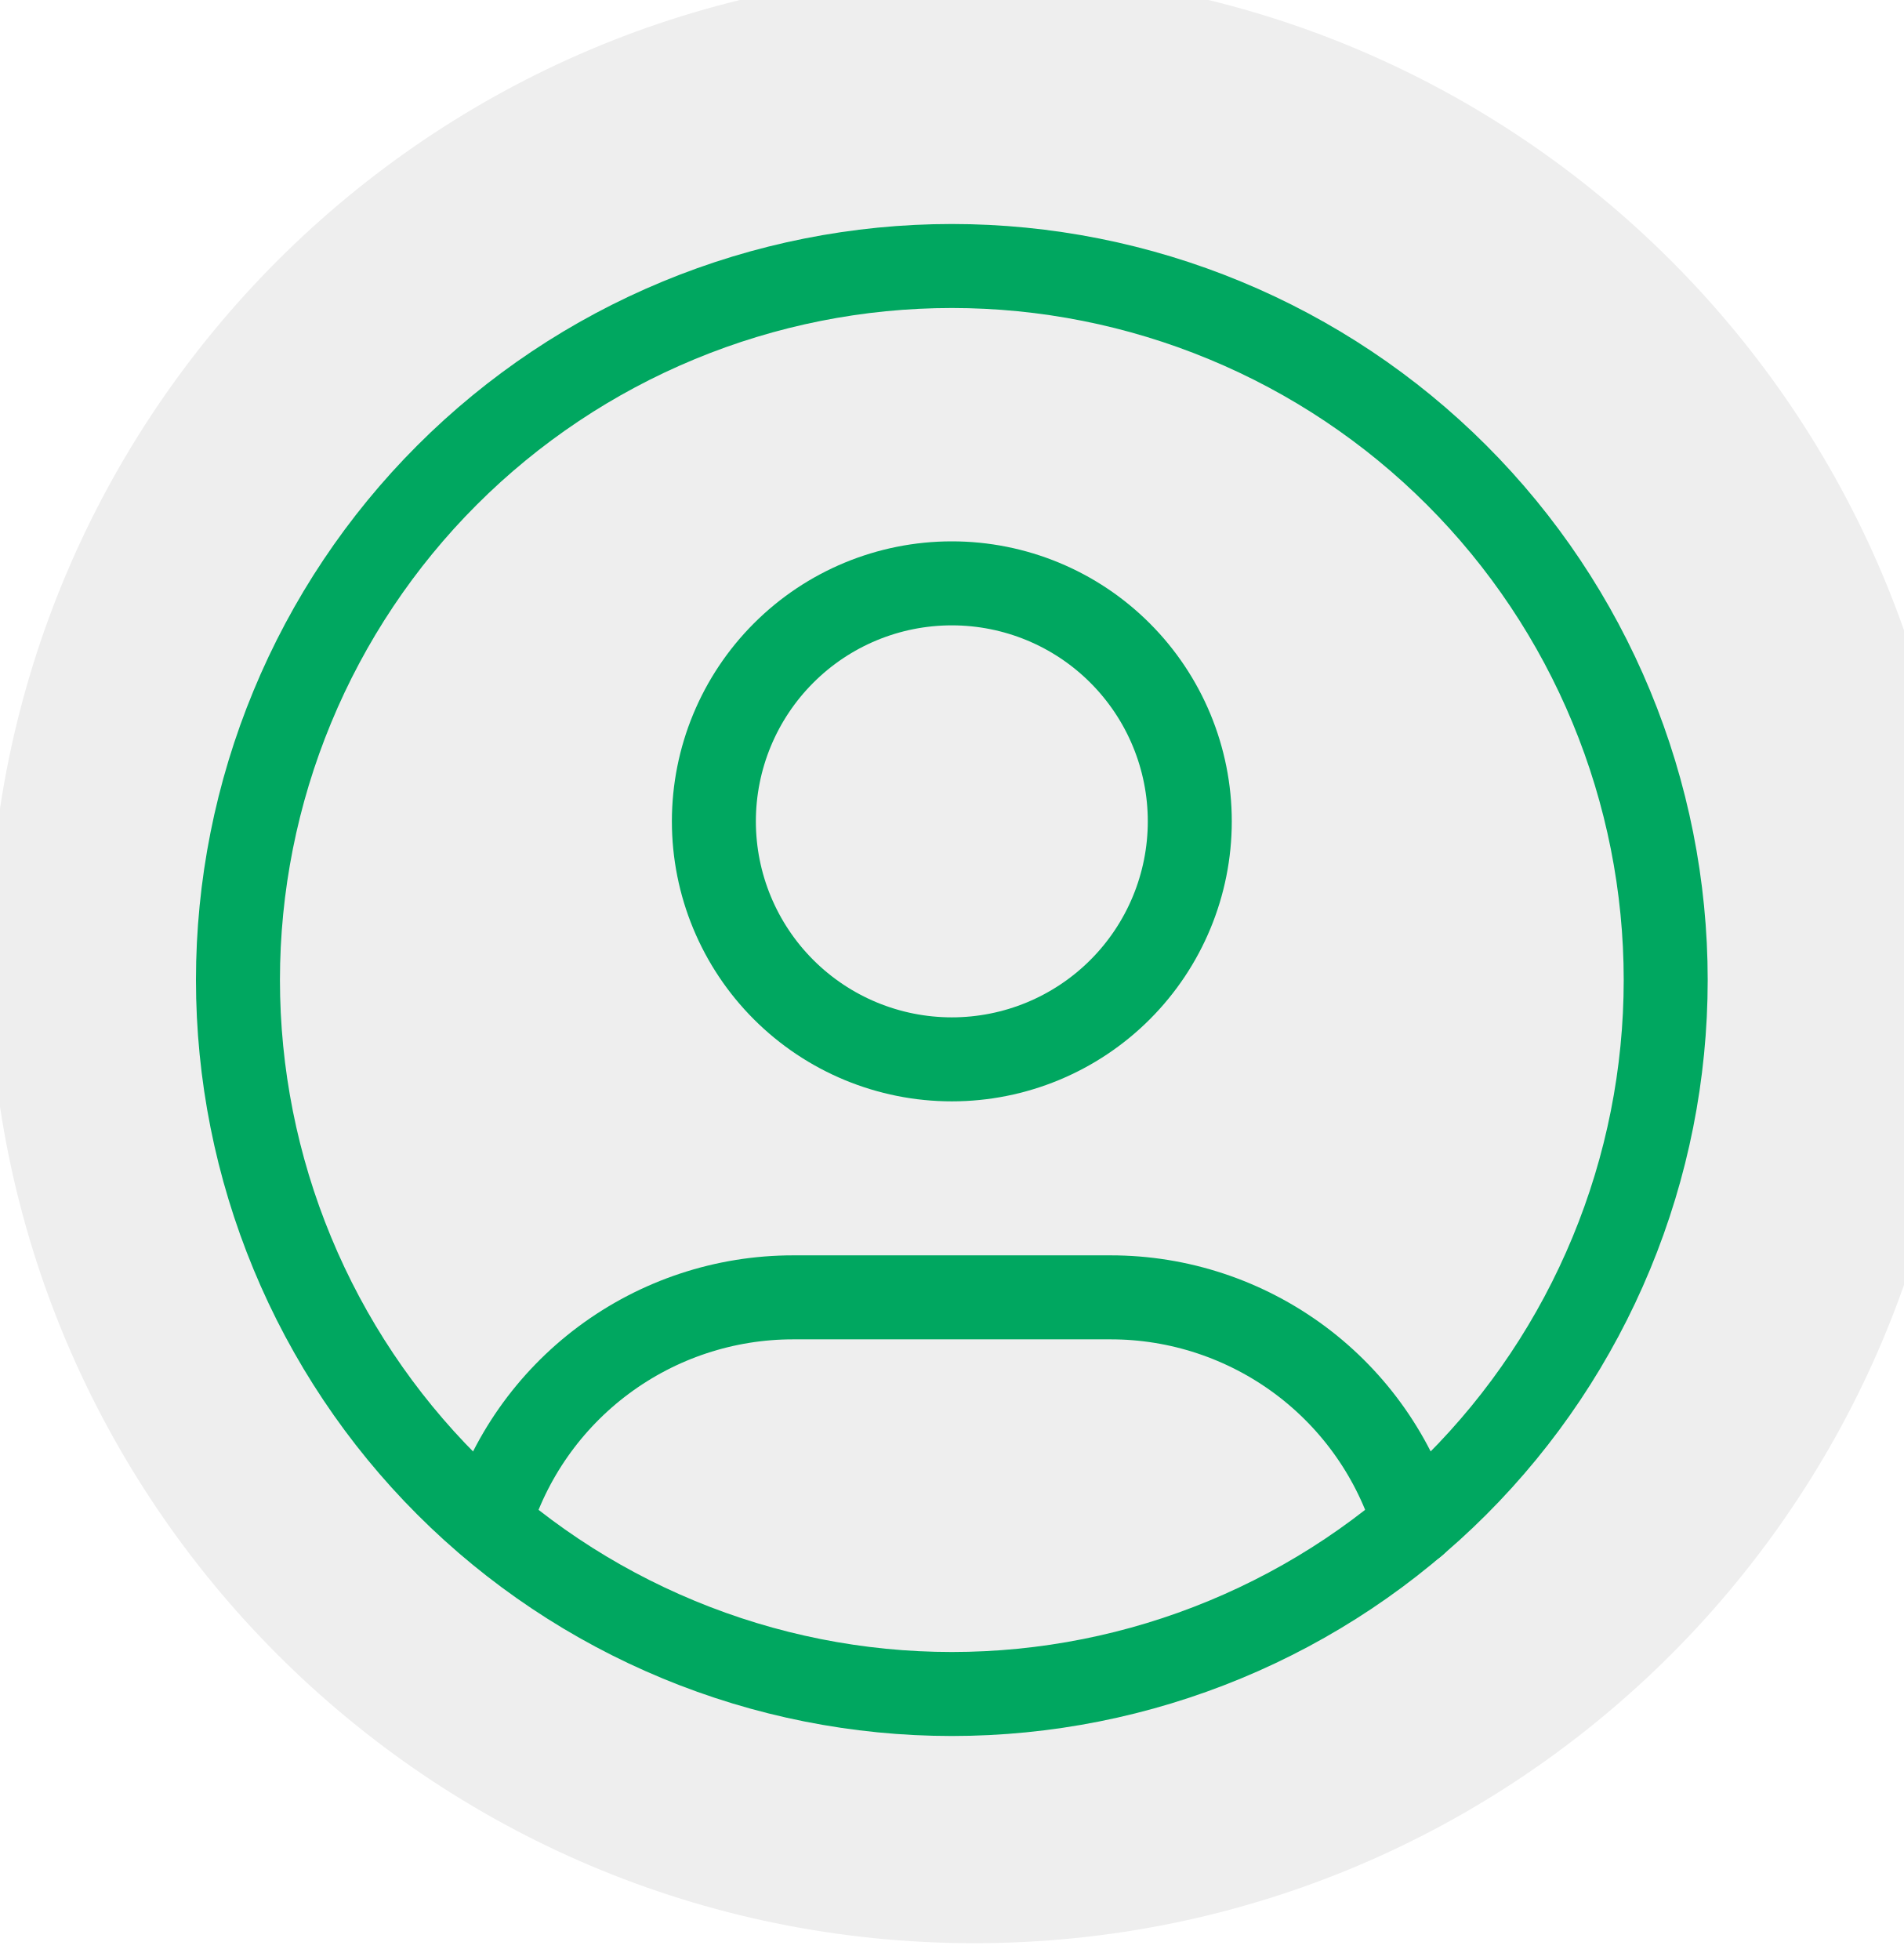
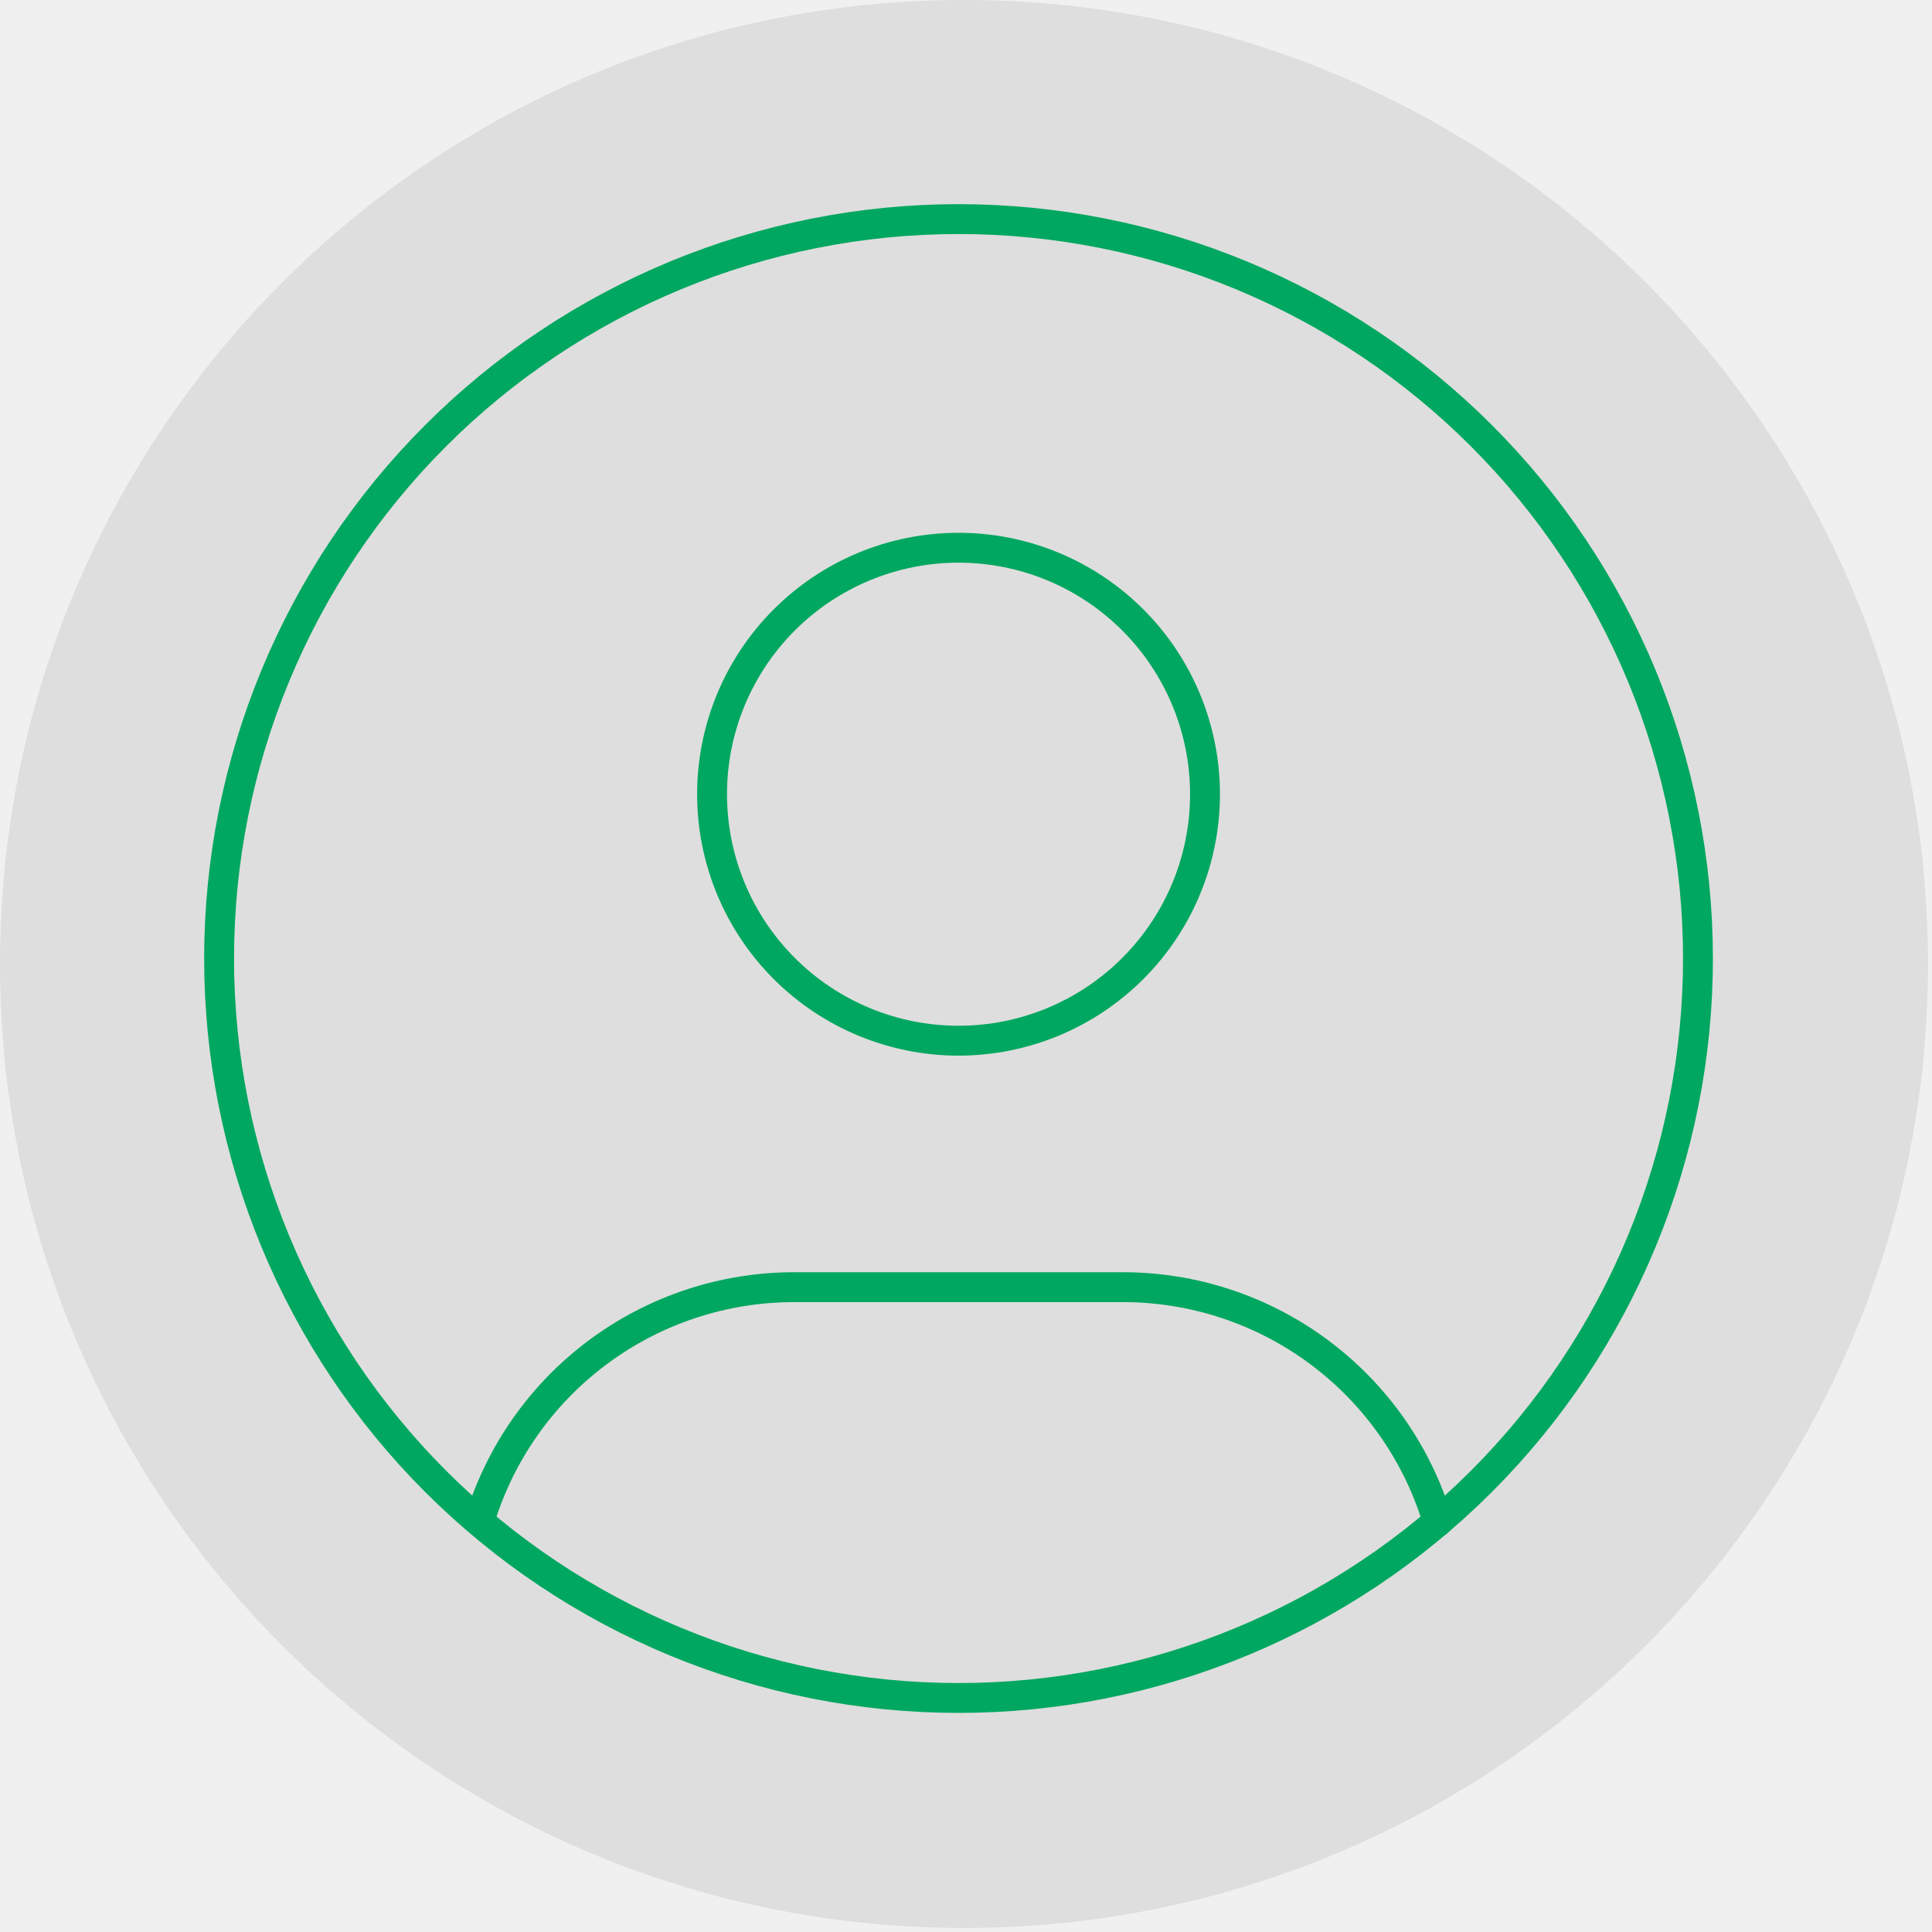
- <svg xmlns="http://www.w3.org/2000/svg" width="34" height="35" viewBox="0 0 34 35" fill="none">
-   <rect width="34" height="35" fill="#212121" />
-   <g id="Editar Perfil Usuario" clip-path="url(#clip0_0_1)">
-     <rect width="1920" height="1075" transform="translate(-1602 -21)" fill="white" />
-     <g id="Header">
-       <mask id="path-1-inside-1_0_1" fill="white">
-         <path d="M-1602 -21H318V59H-1602V-21Z" />
-       </mask>
-       <path d="M-1602 -21H318V59H-1602V-21Z" fill="white" />
-       <path d="M318 58H-1602V60H318V58Z" fill="#919EAB" fill-opacity="0.25" mask="url(#path-1-inside-1_0_1)" />
-       <g id="Nav">
-         <g id="Frame 9">
-           <g id="Frame 10">
-             <g id="icon">
-               <circle id="Ellipse 3" cx="17.4" cy="17.1" r="17.6" fill="#EEEEEE" />
-               <g id="profile" clip-path="url(#clip1_0_1)">
-                 <path id="Vector" d="M4.25 17.5C4.25 19.174 4.58 20.832 5.221 22.379C5.861 23.926 6.8 25.332 7.984 26.516C9.168 27.7 10.574 28.639 12.121 29.279C13.668 29.92 15.326 30.25 17 30.25C18.674 30.25 20.332 29.92 21.879 29.279C23.426 28.639 24.832 27.7 26.016 26.516C27.2 25.332 28.139 23.926 28.779 22.379C29.42 20.832 29.75 19.174 29.75 17.5C29.75 15.826 29.42 14.168 28.779 12.621C28.139 11.074 27.2 9.668 26.016 8.484C24.832 7.3 23.426 6.361 21.879 5.721C20.332 5.08 18.674 4.75 17 4.75C15.326 4.75 13.668 5.08 12.121 5.721C10.574 6.361 9.168 7.3 7.984 8.484C6.8 9.668 5.861 11.074 5.221 12.621C4.58 14.168 4.25 15.826 4.25 17.5Z" stroke="#00A760" stroke-width="1.5" stroke-linecap="round" stroke-linejoin="round" />
-                 <path id="Vector_2" d="M12.75 14.667C12.75 15.794 13.198 16.875 13.995 17.672C14.792 18.469 15.873 18.917 17 18.917C18.127 18.917 19.208 18.469 20.005 17.672C20.802 16.875 21.25 15.794 21.25 14.667C21.25 13.54 20.802 12.459 20.005 11.662C19.208 10.864 18.127 10.417 17 10.417C15.873 10.417 14.792 10.864 13.995 11.662C13.198 12.459 12.75 13.54 12.75 14.667Z" stroke="#00A760" stroke-width="1.5" stroke-linecap="round" stroke-linejoin="round" />
-                 <path id="Vector_3" d="M8.738 27.203C9.089 26.036 9.806 25.013 10.784 24.286C11.762 23.559 12.948 23.166 14.167 23.167H19.834C21.054 23.166 22.241 23.56 23.22 24.288C24.199 25.017 24.916 26.042 25.265 27.211" stroke="#00A760" stroke-width="1.5" stroke-linecap="round" stroke-linejoin="round" />
-               </g>
-             </g>
-           </g>
-         </g>
-       </g>
-     </g>
-   </g>
-   <defs>
-     <clipPath id="clip0_0_1">
-       <rect width="1920" height="1075" fill="white" transform="translate(-1602 -21)" />
-     </clipPath>
-     <clipPath id="clip1_0_1">
-       <rect width="34" height="34" fill="white" transform="translate(0 0.5)" />
-     </clipPath>
-   </defs>
+ <svg xmlns="http://www.w3.org/2000/svg" width="35" height="35" viewBox="0 0 97 97" fill="none">
+   <path d="M48.4 96.8C75.131 96.8 96.8 75.131 96.8 48.4C96.8 21.669 75.131 0 48.4 0C21.669 0 0 21.669 0 48.4C0 75.131 21.669 96.8 48.4 96.8Z" fill="#DEDEDE" />
+   <path d="M11 48.125C11 53 11.96 57.828 13.826 62.332C15.692 66.836 18.426 70.929 21.874 74.376C25.321 77.824 29.414 80.558 33.918 82.424C38.422 84.29 43.25 85.25 48.125 85.25C53 85.25 57.828 84.29 62.332 82.424C66.836 80.558 70.929 77.824 74.376 74.376C77.824 70.929 80.558 66.836 82.424 62.332C84.29 57.828 85.25 53 85.25 48.125C85.25 43.25 84.29 38.422 82.424 33.918C80.558 29.414 77.824 25.321 74.376 21.874C70.929 18.426 66.836 15.692 62.332 13.826C57.828 11.96 53 11 48.125 11C43.25 11 38.422 11.96 33.918 13.826C29.414 15.692 25.321 18.426 21.874 21.874C18.426 25.321 15.692 29.414 13.826 33.918C11.96 38.422 11 43.25 11 48.125Z" stroke="#00A760" stroke-width="1.5" stroke-linecap="round" stroke-linejoin="round" />
+   <path d="M35.75 39.875C35.75 43.157 37.054 46.305 39.375 48.625C41.695 50.946 44.843 52.25 48.125 52.25C51.407 52.25 54.555 50.946 56.875 48.625C59.196 46.305 60.5 43.157 60.5 39.875C60.5 36.593 59.196 33.445 56.875 31.125C54.555 28.804 51.407 27.5 48.125 27.5C44.843 27.5 41.695 28.804 39.375 31.125C37.054 33.445 35.75 36.593 35.75 39.875Z" stroke="#00A760" stroke-width="1.5" stroke-linecap="round" stroke-linejoin="round" />
+   <path d="M24.068 76.377C25.089 72.979 27.178 70.001 30.025 67.884C32.873 65.767 36.327 64.624 39.875 64.625H56.375C59.928 64.624 63.386 65.769 66.235 67.891C69.085 70.013 71.173 72.998 72.19 76.402" stroke="#00A760" stroke-width="1.5" stroke-linecap="round" stroke-linejoin="round" />
</svg>
